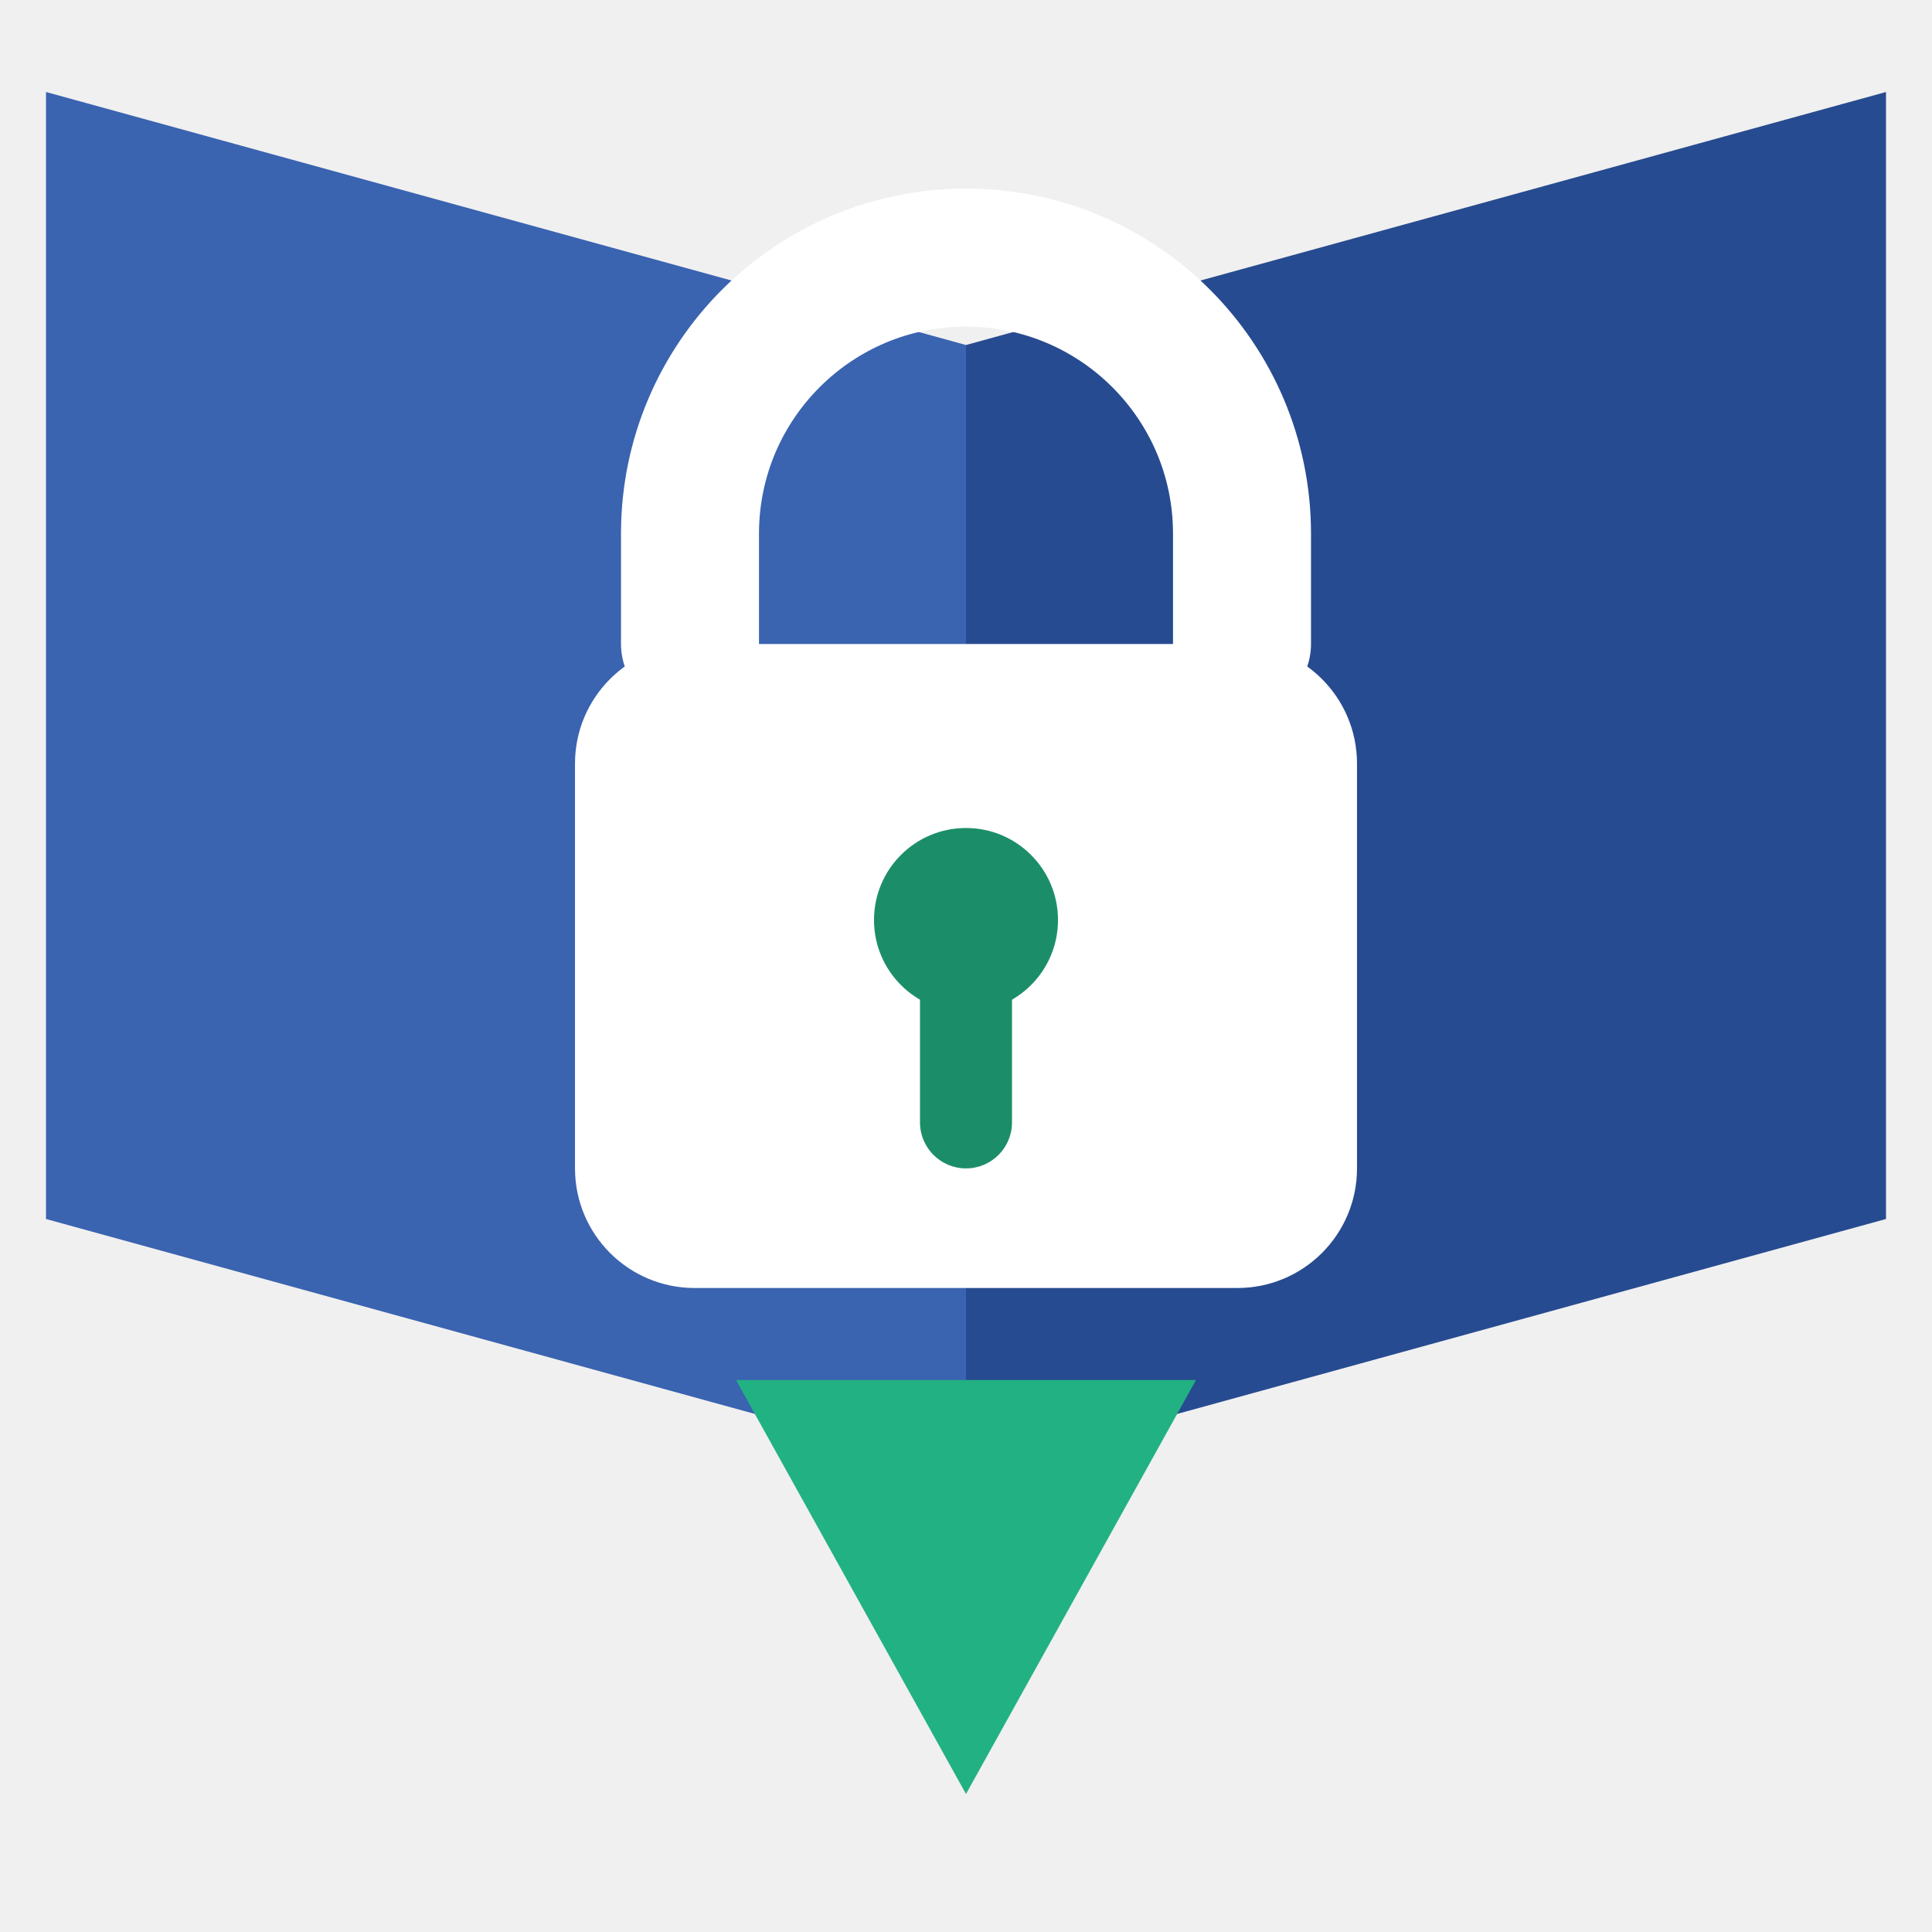
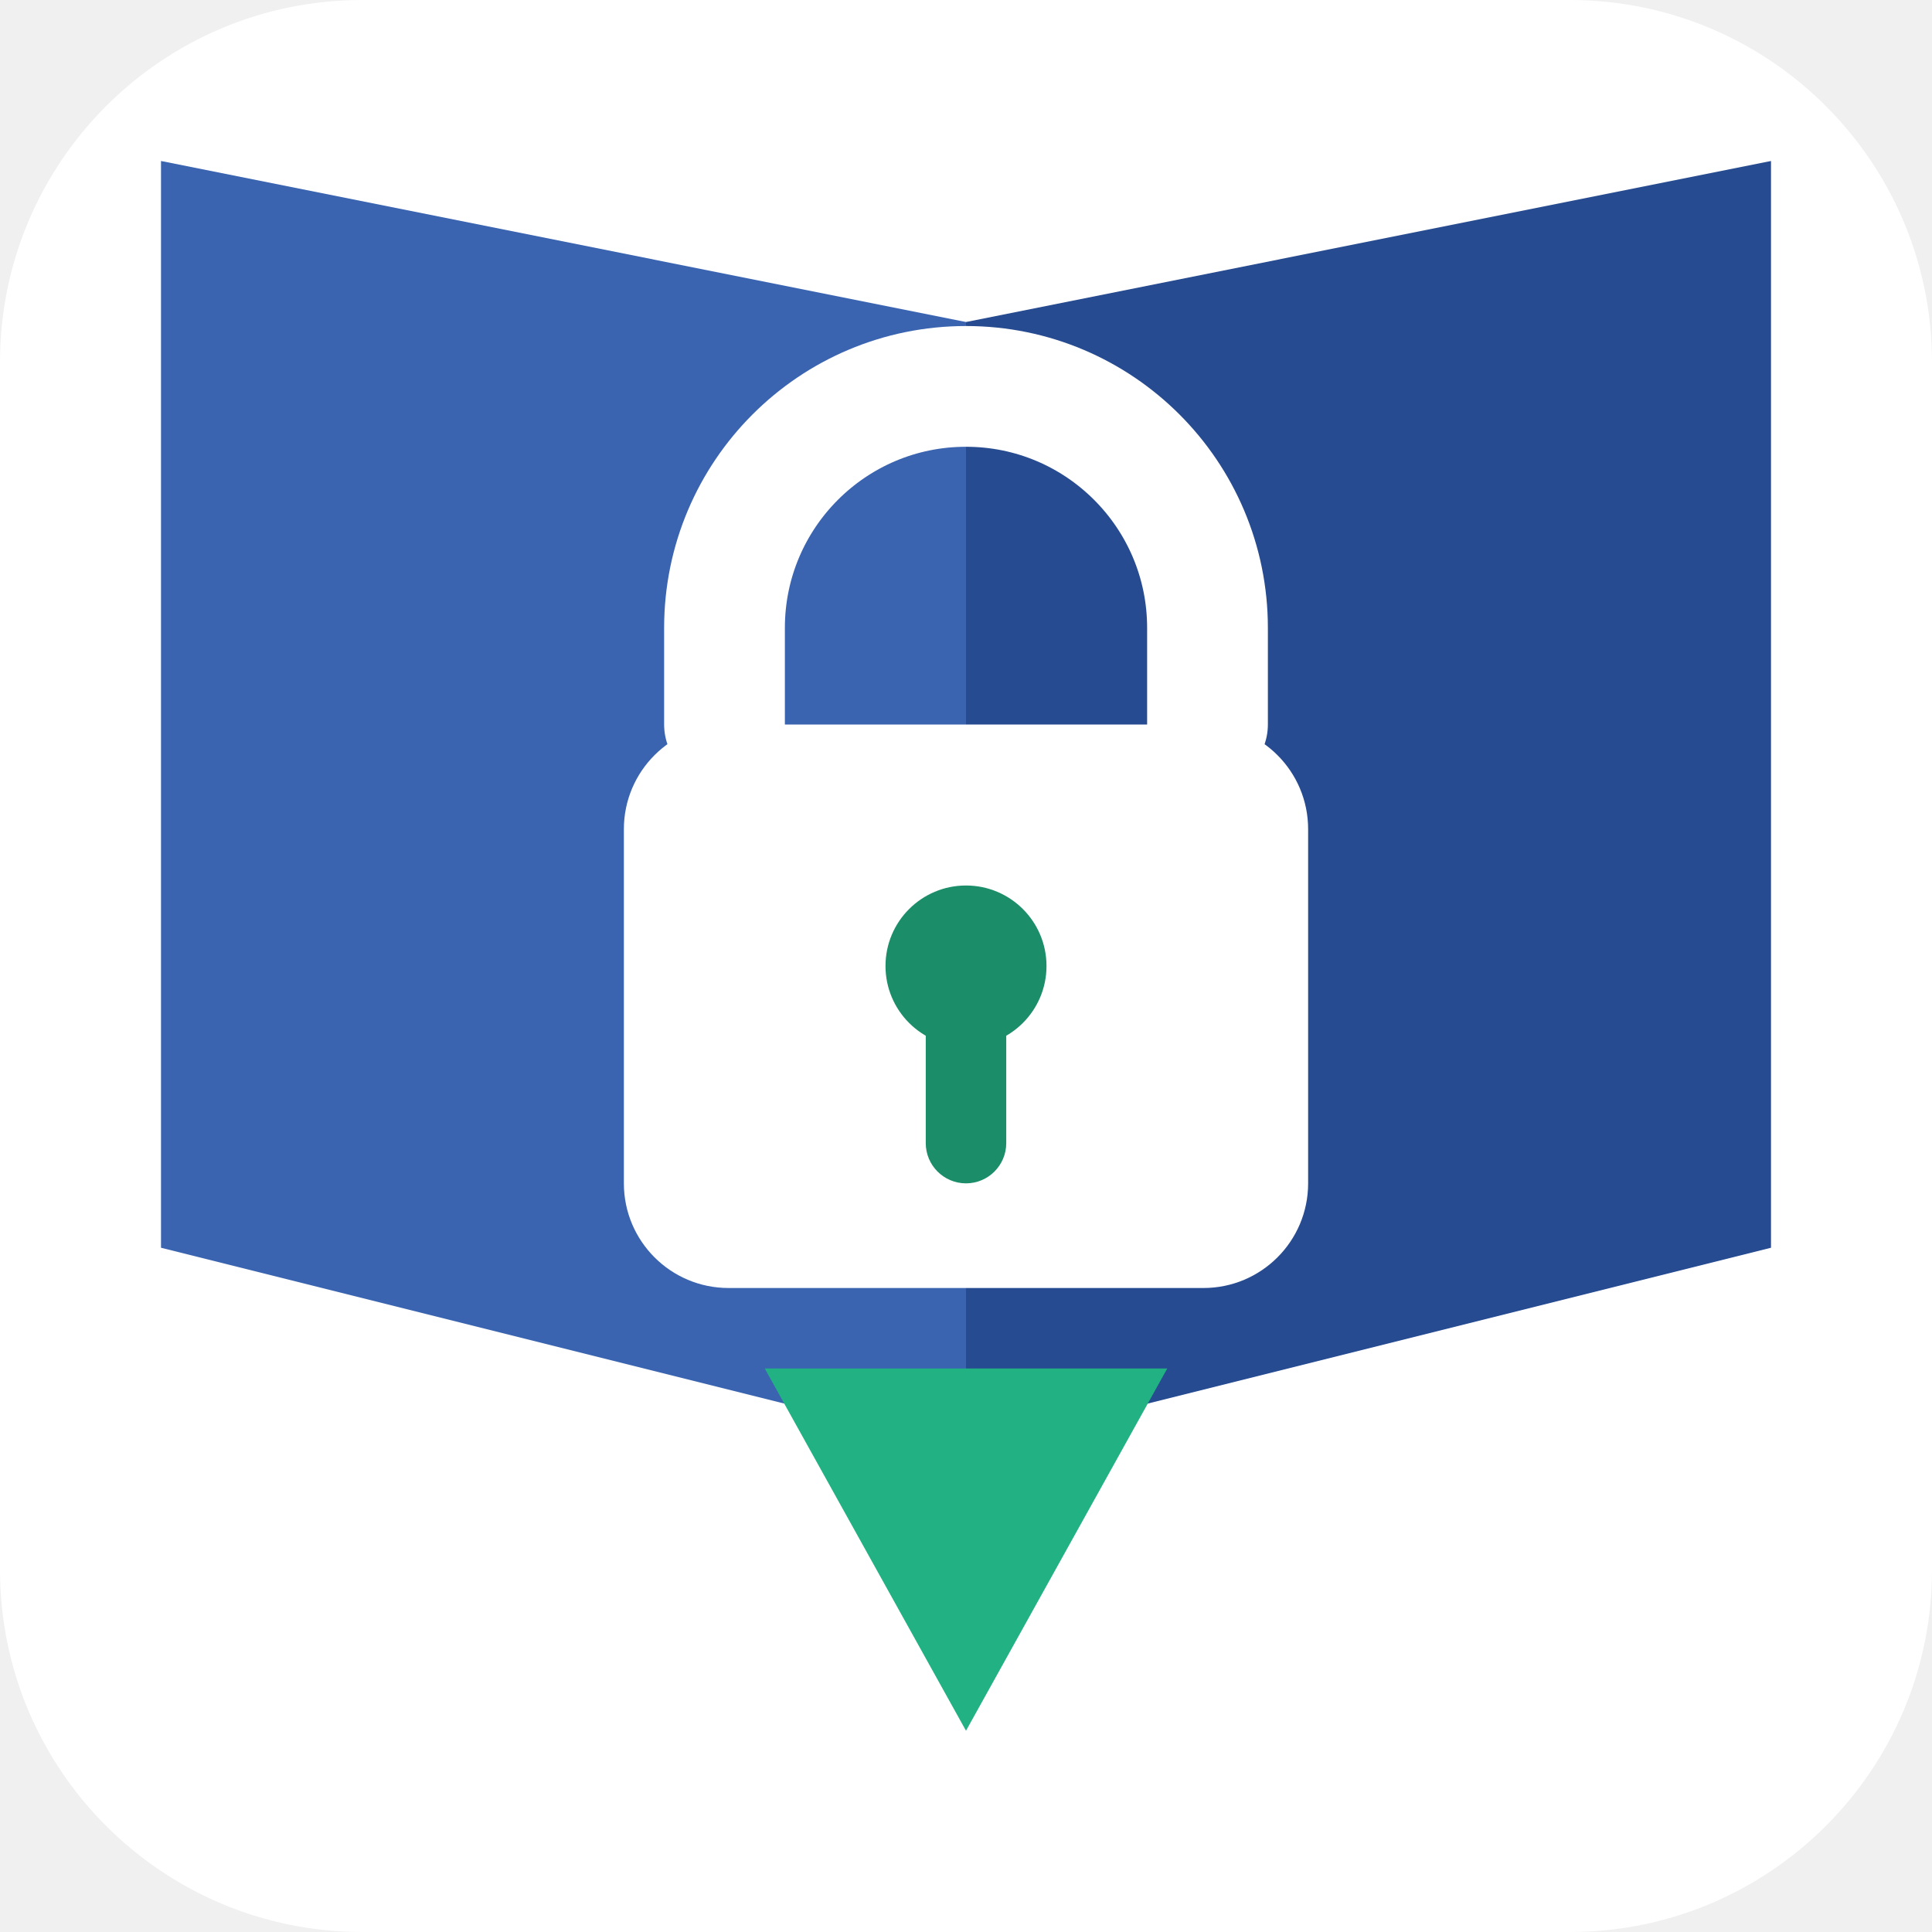
- <svg xmlns="http://www.w3.org/2000/svg" viewBox="11 16 42 42">
-   <path d="M12 18 L32 23.5 L32 48 L12 42.5 Z" fill="#3A63B0" />
-   <path d="M52 18 L32 23.5 L32 48 L52 42.5 Z" fill="#274B90" />
-   <path d="M27 46 L37 46 L32 55 Z" fill="#22B183" />
-   <path d="M26 30 v-2.4 a6 6 0 0 1 12 0 V30" fill="none" stroke="#ffffff" stroke-width="3" stroke-linecap="round" />
-   <rect x="23.5" y="30" width="17" height="14" rx="2.6" fill="#ffffff" />
-   <circle cx="32" cy="36" r="2" fill="#1B8E69" />
-   <rect x="31" y="36.4" width="2" height="5" rx="1" fill="#1B8E69" />
+ <svg xmlns="http://www.w3.org/2000/svg" viewBox="8 13 48 48">
+   <rect x="8" y="13" width="48" height="48" rx="9" fill="#ffffff" />
+   <path d="M12 17 L32 21 L32 49 L12 44 Z" fill="#3A63B0" />
+   <path d="M52 17 L32 21 L32 49 L52 44 Z" fill="#274B90" />
+   <path d="M27 47 L37 47 L32 56 Z" fill="#22B183" />
+   <path d="M26 31 v-2.4 a6 6 0 0 1 12 0 V31" fill="none" stroke="#ffffff" stroke-width="3" stroke-linecap="round" />
+   <rect x="23.5" y="31" width="17" height="14" rx="2.6" fill="#ffffff" />
+   <circle cx="32" cy="37" r="2" fill="#1B8E69" />
+   <rect x="31" y="37.4" width="2" height="5" rx="1" fill="#1B8E69" />
</svg>
